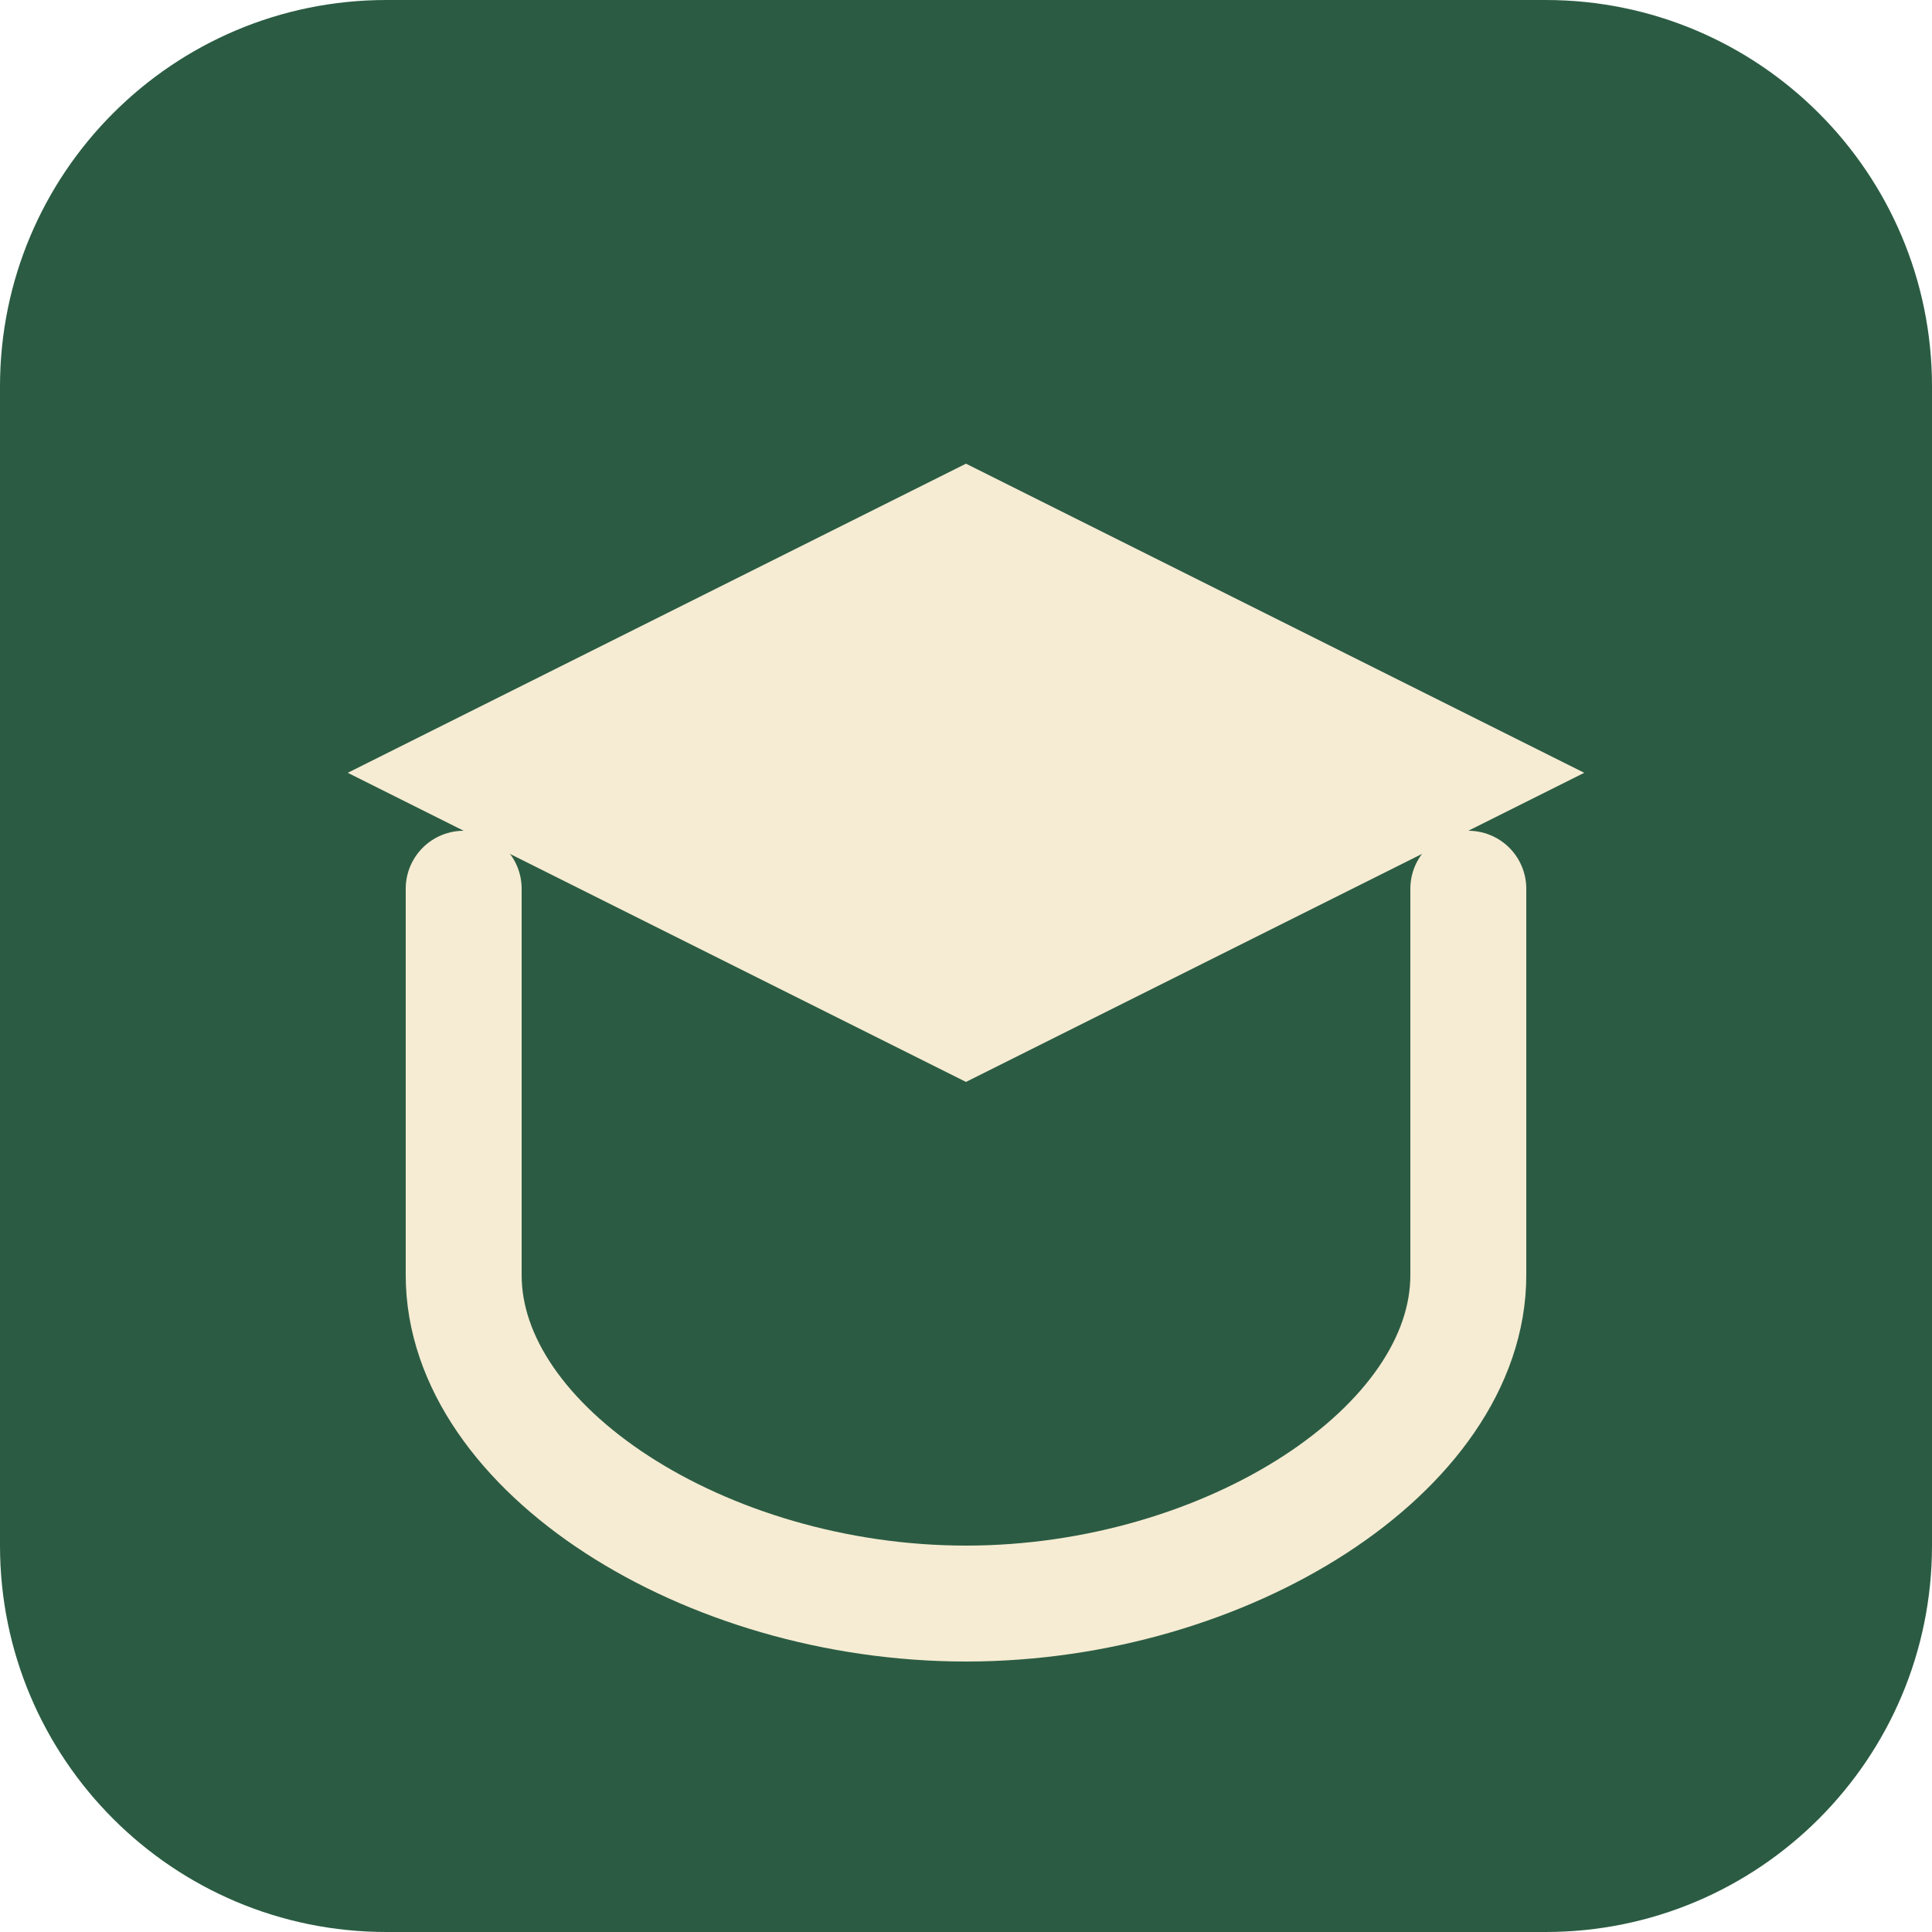
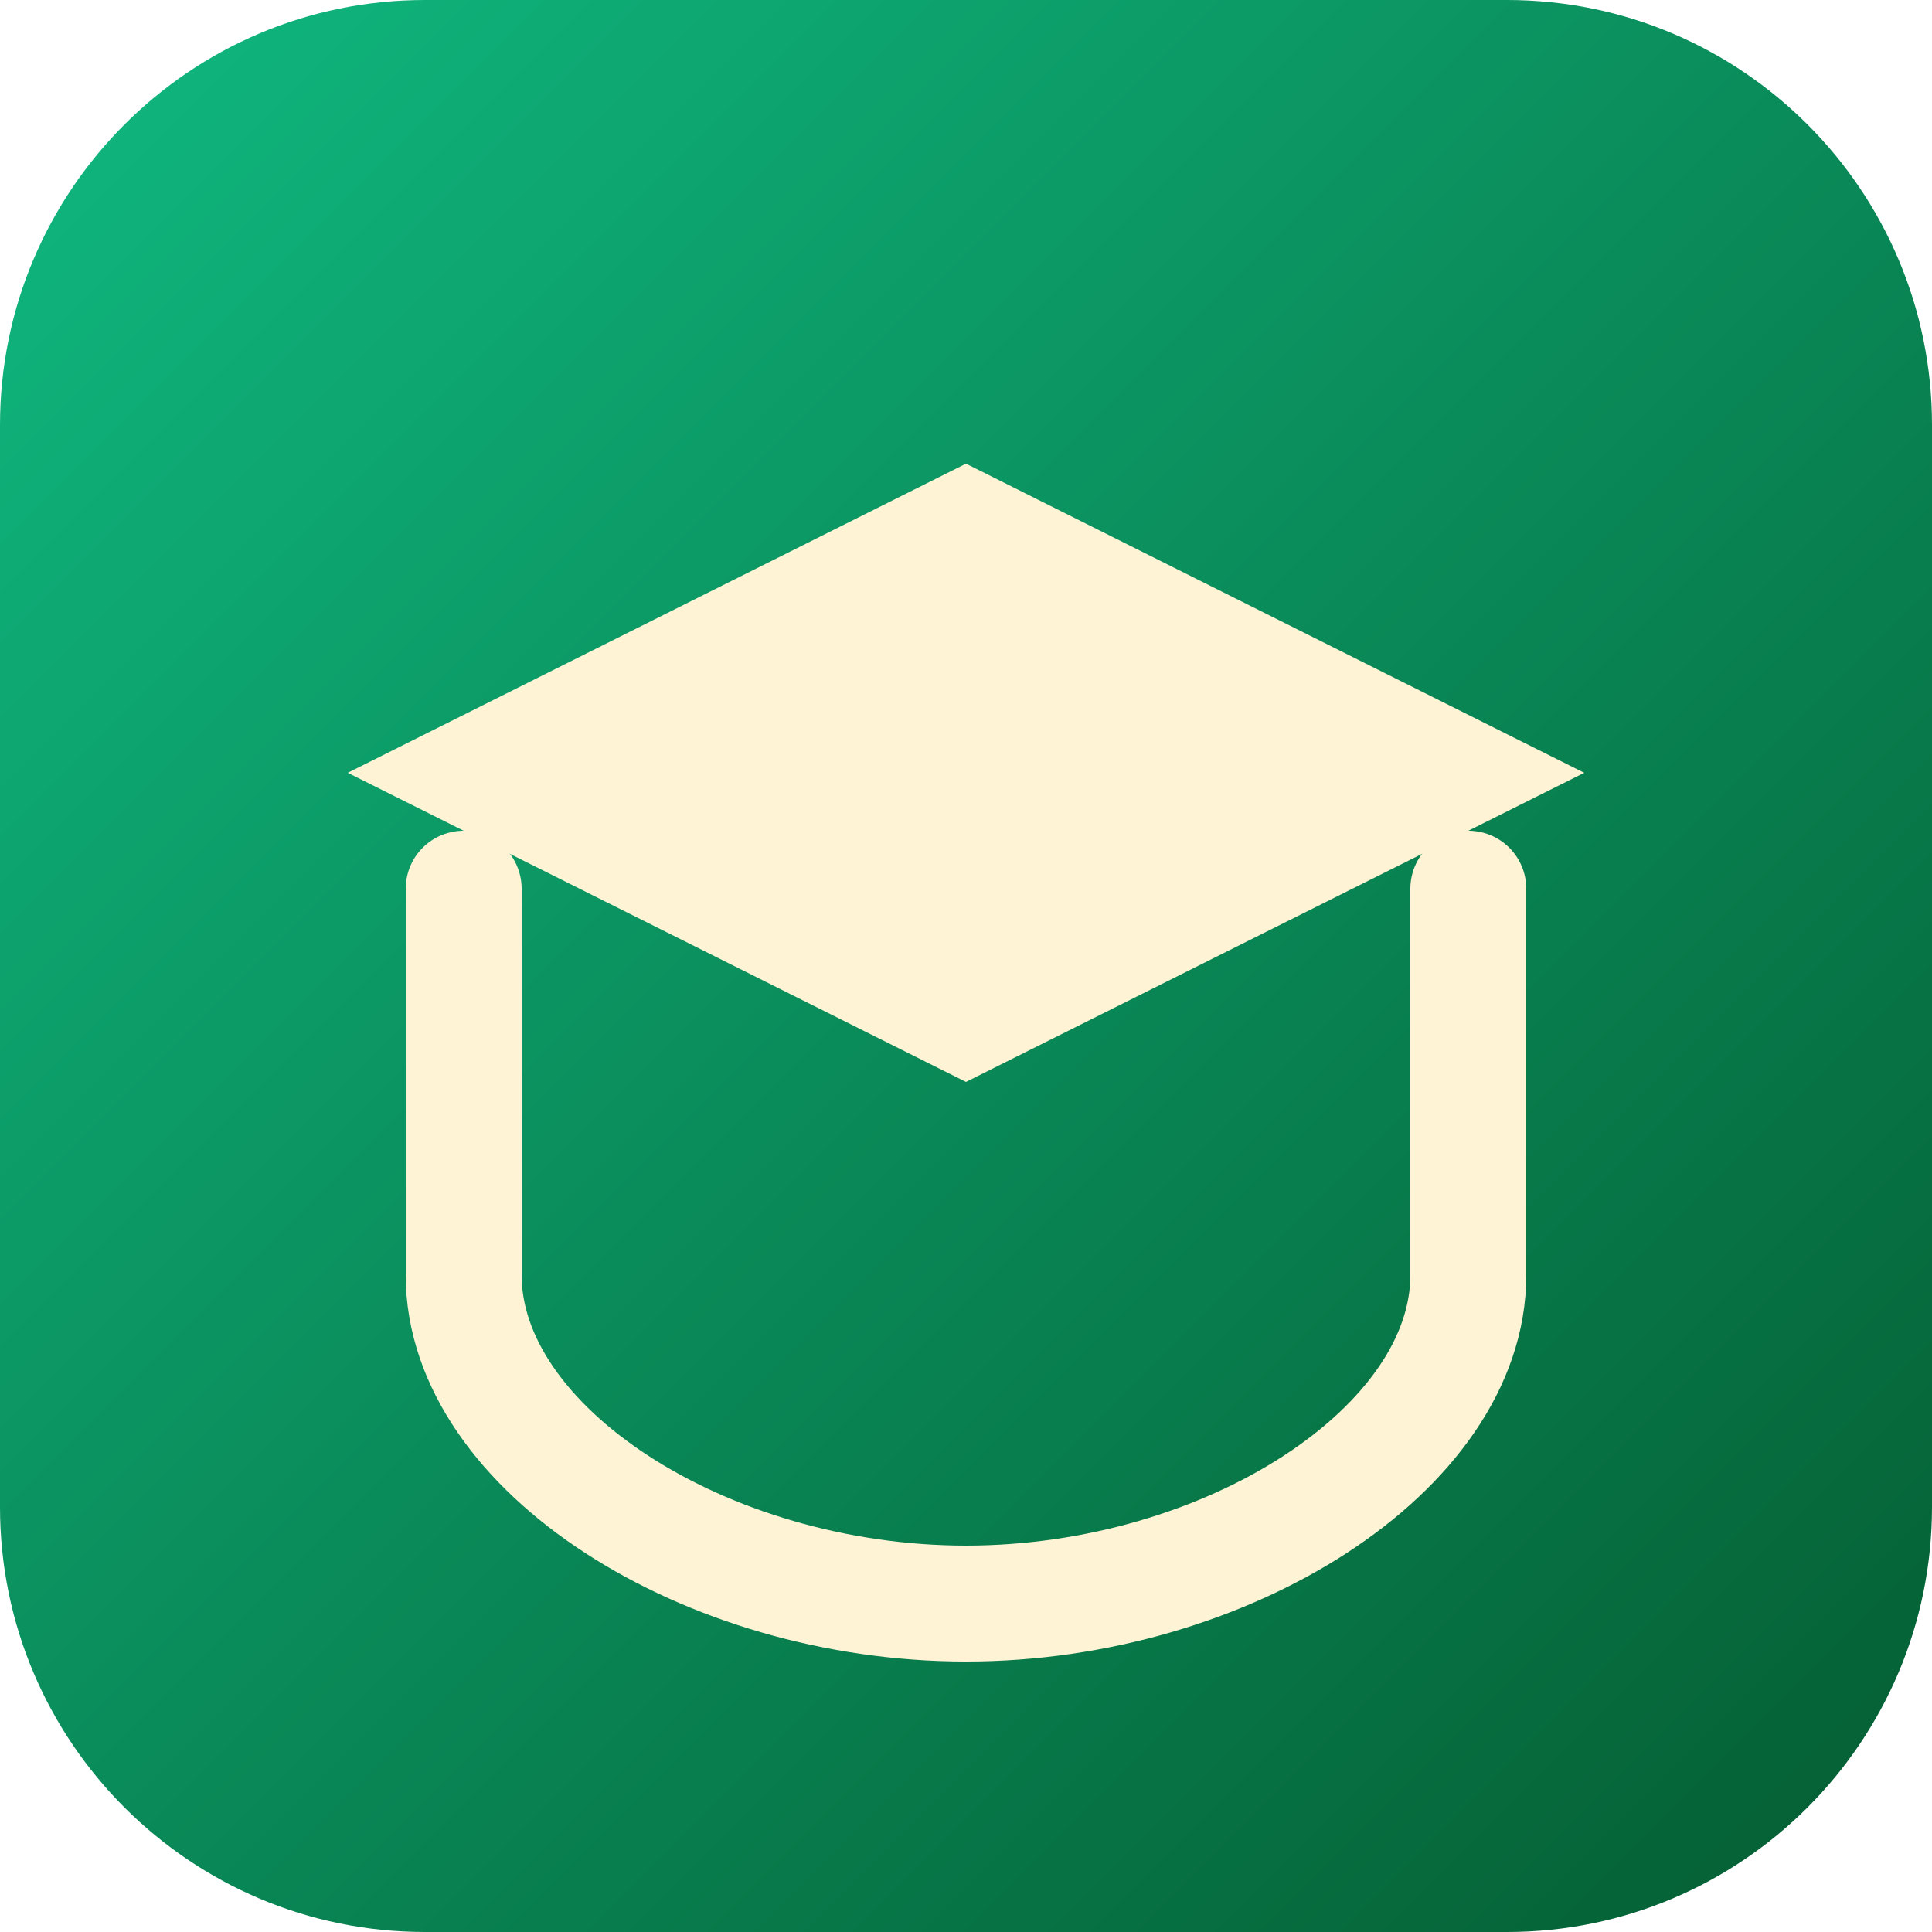
<svg xmlns="http://www.w3.org/2000/svg" viewBox="0 0 100 100">
-   <rect width="100" height="100" rx="20" fill="#2B5C43" />
-   <path d="M50 24l32 16-32 16-32-16 32-16z" fill="#F6ECD3" />
-   <path d="M24 46v20c0 9 12.5 17 26 17s26-8 26-17V46" stroke="#F6ECD3" stroke-width="6" fill="none" stroke-linecap="round" />
+   <defs>
+     <linearGradient id="g" x1="0" y1="0" x2="1" y2="1">
+       <stop offset="0%" stop-color="#10B981" />
+       <stop offset="100%" stop-color="#045C31" />
+     </linearGradient>
+   </defs>
+   <rect width="100" height="100" rx="22" fill="url(#g)" />
+   <path d="M50 24l32 16-32 16-32-16 32-16z" fill="#FFF3D6" />
+   <path d="M24 46v20c0 9 12.5 17 26 17s26-8 26-17V46" stroke="#FFF3D6" stroke-width="6" fill="none" stroke-linecap="round" />
</svg>
